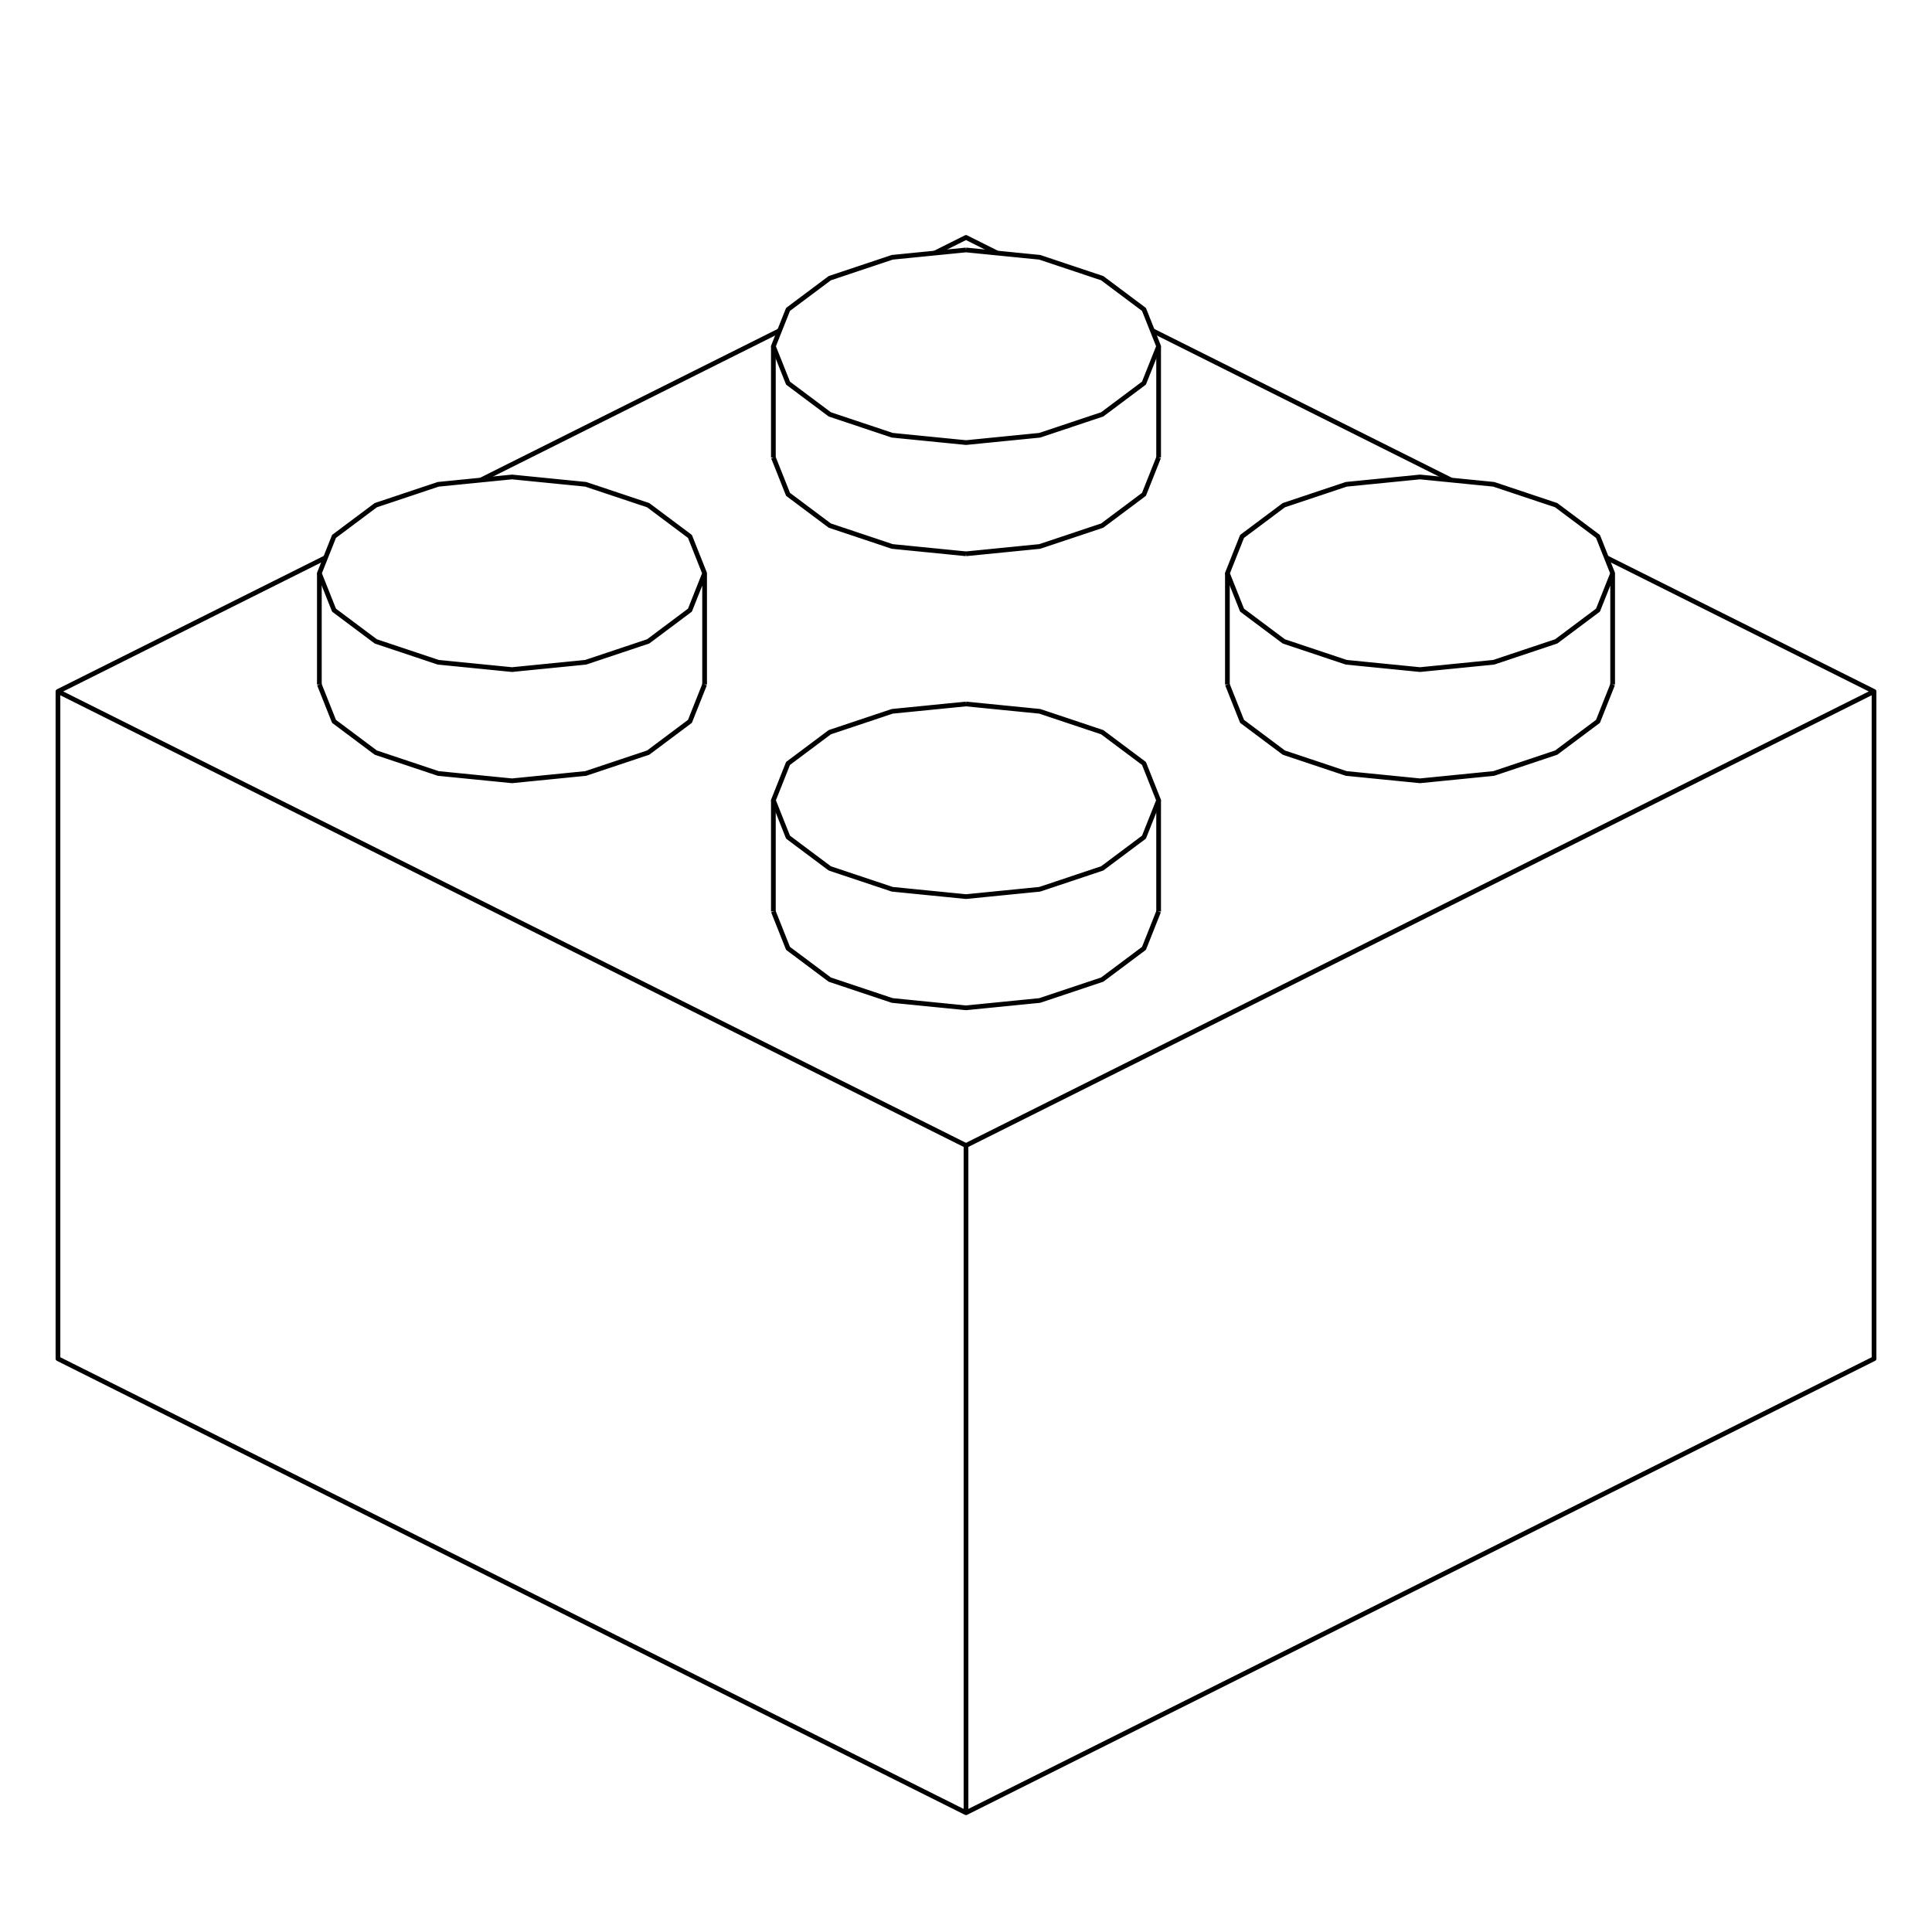
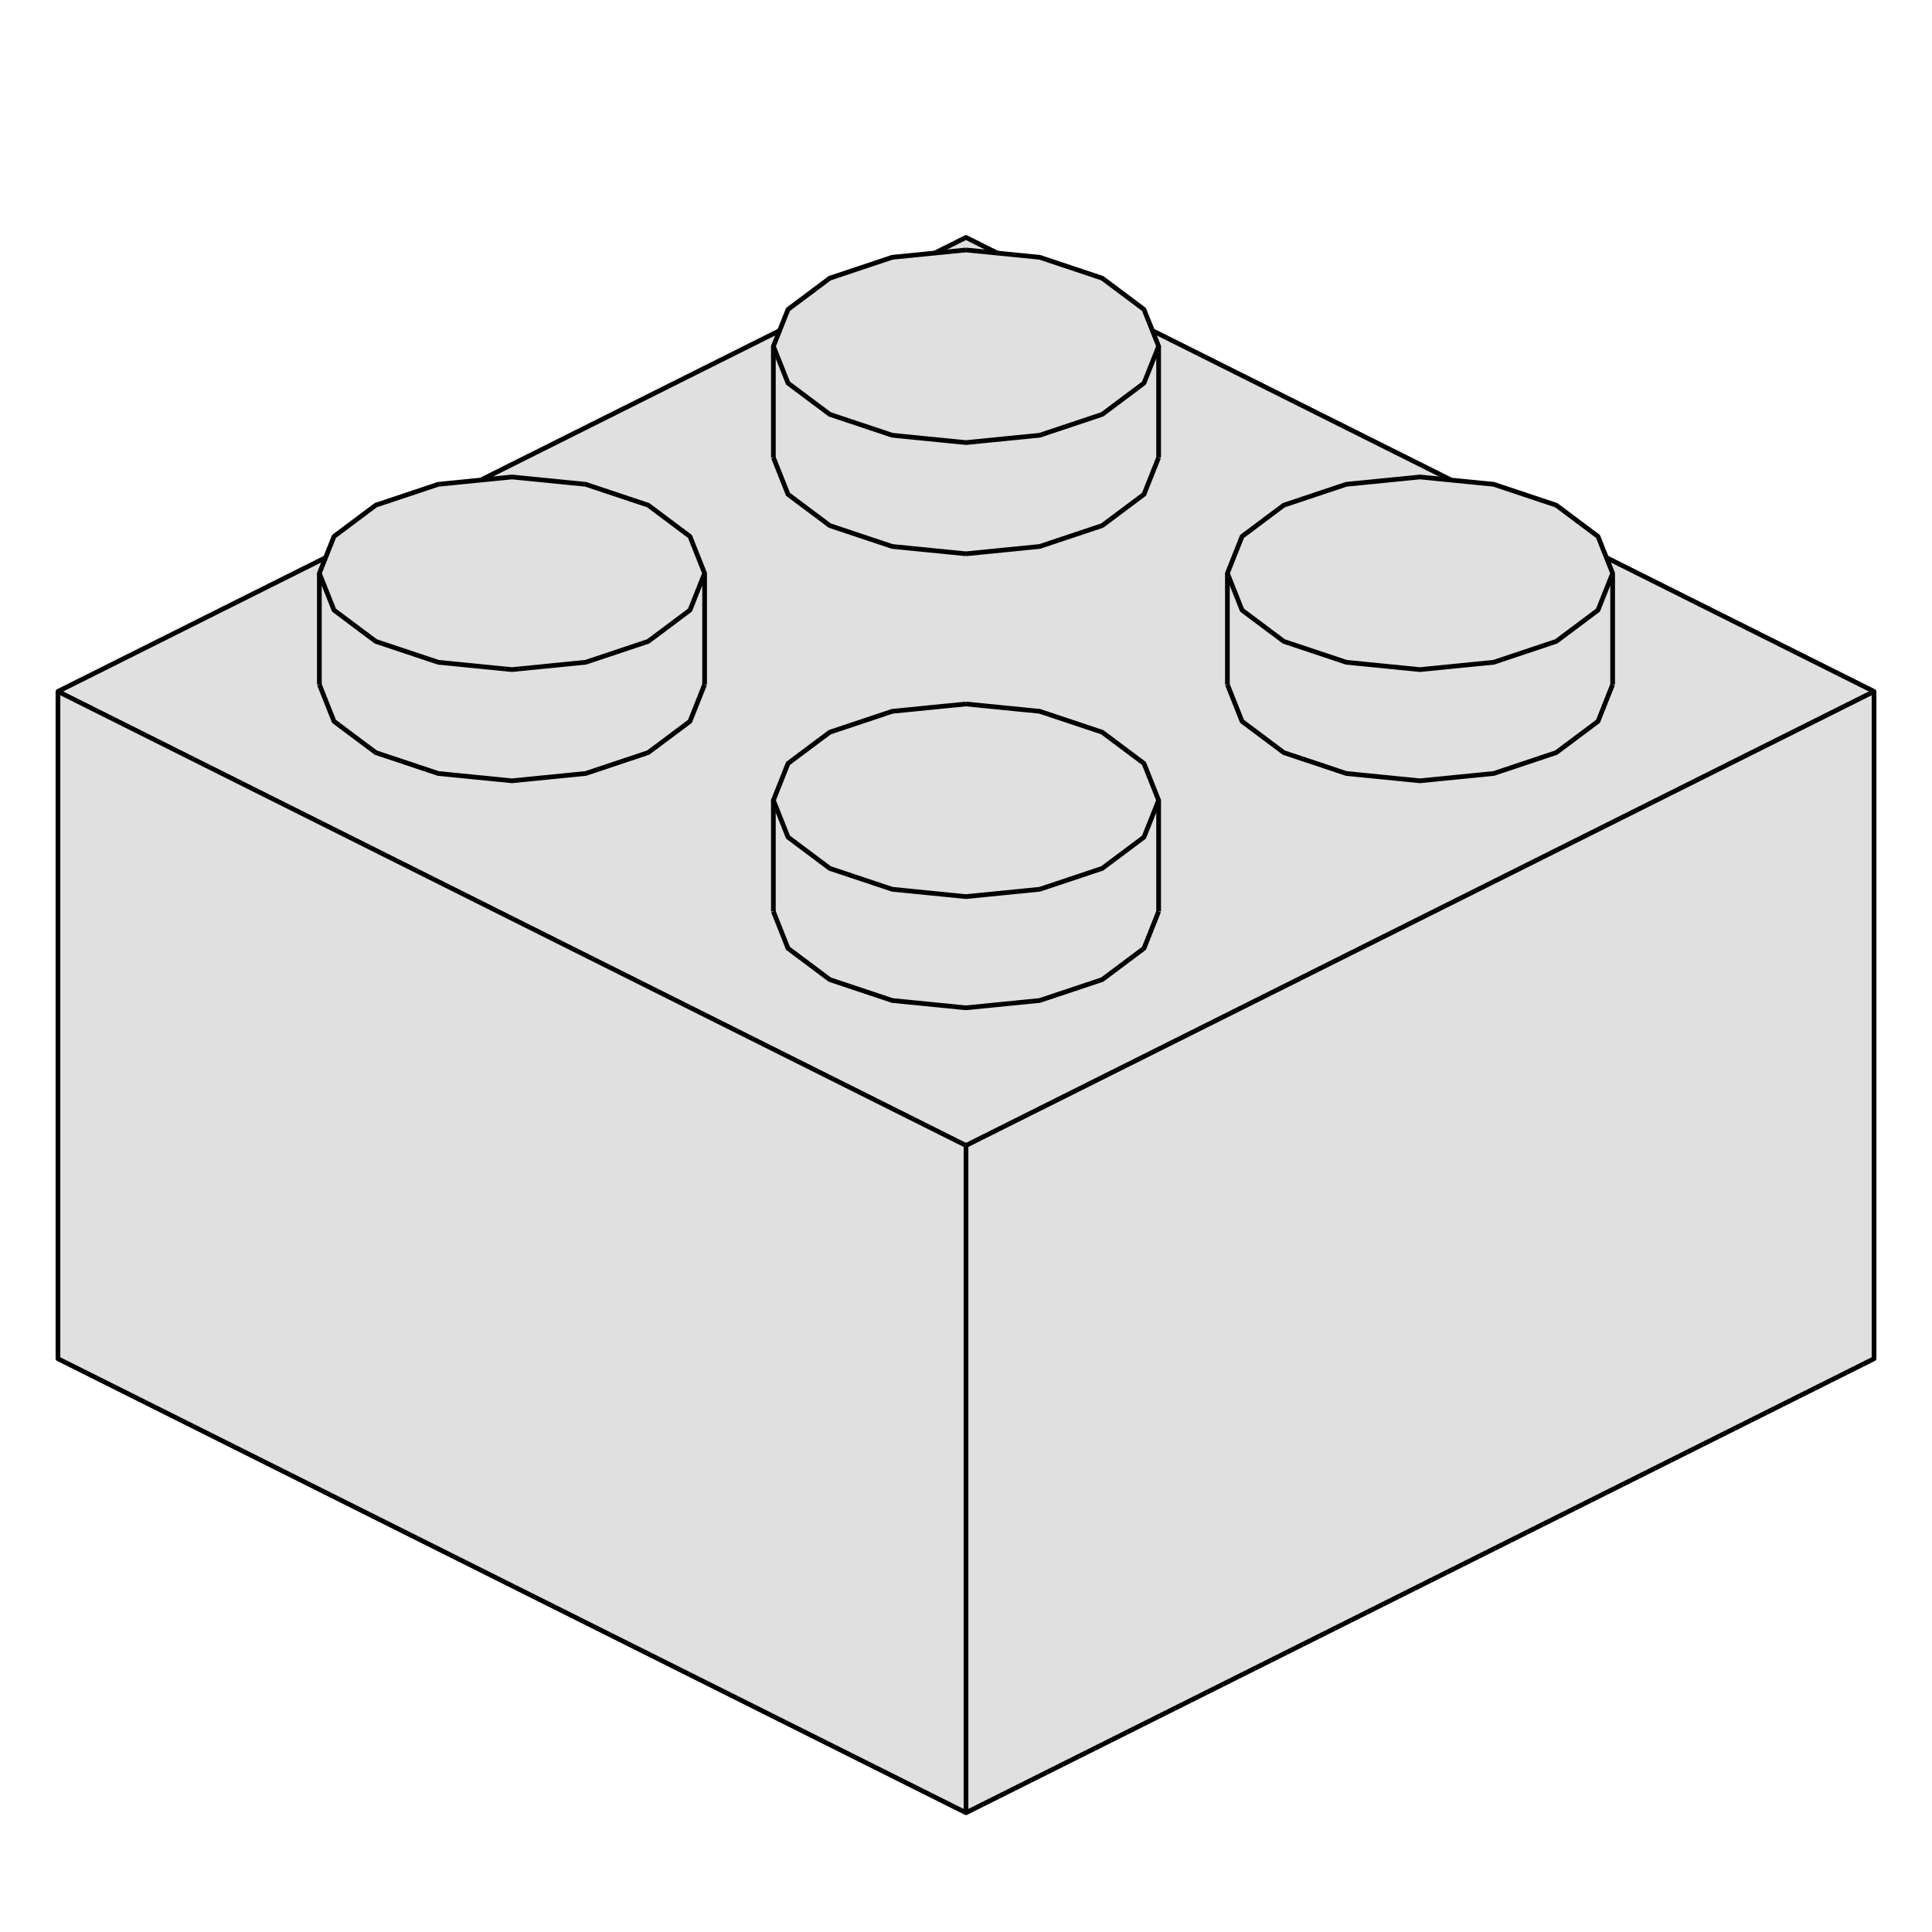
<svg xmlns="http://www.w3.org/2000/svg" version="1.1" width="1024" height="1024">
  <g id="ViewLayer_Edges">
+     <g id="fills">
+       <path fill_rule="evenodd" stroke="none" fill-opacity="1.0" fill="#e0e0e0" d=" M 30.720, 720.148 512.000, 960.788 993.280, 720.148 993.280, 366.481 851.436, 295.559 846.966, 284.317 824.832, 267.756 791.710, 256.689 769.227, 254.454 610.796, 175.239 606.326, 163.997 584.192, 147.436 551.070, 136.369 528.587, 134.134 512.000, 125.841 495.413, 134.134 472.930, 136.369 439.808, 147.436 417.674, 163.997 413.204, 175.239 254.773, 254.454 232.290, 256.689 199.168, 267.756 177.034, 284.317 172.564, 295.559 30.720, 366.481 30.720, 720.148  z M 169.266, 362.797 177.034, 382.332 191.506, 393.160 199.168, 398.893 232.290, 409.960 271.360, 413.844 310.430, 409.960 343.552, 398.893 365.686, 382.332 373.454, 362.797  z  M 409.906, 483.117 409.906, 483.117 417.674, 502.652 436.917, 517.050 439.808, 519.213 472.930, 530.280 501.110, 533.081 512.000, 534.164 522.890, 533.081 551.070, 530.280 584.192, 519.213 587.083, 517.050 606.326, 502.652 614.094, 483.117 614.094, 483.117  z  M 512.000, 293.524 551.070, 289.640 584.192, 278.573 591.854, 272.840 606.326, 262.012 614.094, 242.477  z  M 409.906, 242.477 417.674, 262.012 432.146, 272.840 439.808, 278.573 472.930, 289.640 512.000, 293.524 512.000, 293.524  z  M 650.546, 362.797 658.314, 382.332 680.448, 398.893 713.570, 409.960 752.640, 413.844 791.710, 409.960 824.832, 398.893 832.494, 393.160 846.966, 382.332 854.734, 362.797  z" />
+     </g>
    <g id="strokes">
-       <path fill="none" stroke-width="2.5" stroke-linecap="butt" stroke-opacity="1.0" stroke="rgb(0, 0, 0)" stroke-linejoin="round" d=" M 172.564, 295.559 163.619, 300.031 154.675, 304.503 145.731, 308.975 136.787, 313.448 127.842, 317.920 118.898, 322.392 109.954, 326.864 101.010, 331.336 92.065, 335.808 83.121, 340.280 74.177, 344.752 65.232, 349.225 56.288, 353.697 47.344, 358.169 38.400, 362.641 30.720, 366.481 30.720, 376.481 30.720, 386.481 30.720, 396.481 30.720, 406.481 30.720, 416.481 30.720, 426.481 30.720, 436.481 30.720, 446.481 30.720, 456.481 30.720, 466.481 30.720, 476.481 30.720, 486.481 30.720, 496.481 30.720, 506.481 30.720, 516.481 30.720, 526.481 30.720, 536.481 30.720, 546.481 30.720, 556.481 30.720, 566.481 30.720, 576.481 30.720, 586.481 30.720, 596.481 30.720, 606.481 30.720, 616.481 30.720, 626.481 30.720, 636.481 30.720, 646.481 30.720, 656.481 30.720, 666.481 30.720, 676.481 30.720, 686.481 30.720, 696.481 30.720, 706.481 30.720, 716.481 30.720, 720.148 39.664, 724.620 48.609, 729.092 57.553, 733.564 66.497, 738.037 75.441, 742.509 84.386, 746.981 93.330, 751.453 102.274, 755.925 111.218, 760.397 120.163, 764.869 129.107, 769.342 138.051, 773.814 146.995, 778.286 155.940, 782.758 164.884, 787.230 173.828, 791.702 182.773, 796.174 191.717, 800.646 200.661, 805.119 209.605, 809.591 218.550, 814.063 227.494, 818.535 236.438, 823.007 245.382, 827.479 254.327, 831.951 263.271, 836.424 272.215, 840.896 281.160, 845.368 290.104, 849.840 299.048, 854.312 307.992, 858.784 316.937, 863.256 325.881, 867.729 334.825, 872.201 343.769, 876.673 352.714, 881.145 361.658, 885.617 370.602, 890.089 379.547, 894.561 388.491, 899.033 397.435, 903.506 406.379, 907.978 415.324, 912.450 424.268, 916.922 433.212, 921.394 442.156, 925.866 451.101, 930.338 460.045, 934.811 468.989, 939.283 477.934, 943.755 486.878, 948.227 495.822, 952.699 504.766, 957.171 512.000, 960.788 520.944, 956.316 529.889, 951.844 538.833, 947.372 547.777, 942.900 556.721, 938.427 565.666, 933.955 574.610, 929.483 583.554, 925.011 592.498, 920.539 601.443, 916.067 610.387, 911.595 619.331, 907.122 628.276, 902.650 637.220, 898.178 646.164, 893.706 655.108, 889.234 664.053, 884.762 672.997, 880.290 681.941, 875.817 690.885, 871.345 699.830, 866.873 708.774, 862.401 717.718, 857.929 726.663, 853.457 735.607, 848.985 744.551, 844.513 753.495, 840.040 762.440, 835.568 771.384, 831.096 780.328, 826.624 789.272, 822.152 798.217, 817.680 807.161, 813.208 816.105, 808.735 825.049, 804.263 833.994, 799.791 842.938, 795.319 851.882, 790.847 860.827, 786.375 869.771, 781.903 878.715, 777.430 887.659, 772.958 896.604, 768.486 905.548, 764.014 914.492, 759.542 923.436, 755.070 932.381, 750.598 941.325, 746.126 950.269, 741.653 959.214, 737.181 968.158, 732.709 977.102, 728.237 986.046, 723.765 993.280, 720.148 993.280, 710.148 993.280, 700.148 993.280, 690.148 993.280, 680.148 993.280, 670.148 993.280, 660.148 993.280, 650.148 993.280, 640.148 993.280, 630.148 993.280, 620.148 993.280, 610.148 993.280, 600.148 993.280, 590.148 993.280, 580.148 993.280, 570.148 993.280, 560.148 993.280, 550.148 993.280, 540.148 993.280, 530.148 993.280, 520.148 993.280, 510.148 993.280, 500.148 993.280, 490.148 993.280, 480.148 993.280, 470.148 993.280, 460.148 993.280, 450.148 993.280, 440.148 993.280, 430.148 993.280, 420.148 993.280, 410.148 993.280, 400.148 993.280, 390.148 993.280, 380.148 993.280, 370.148 993.280, 366.481 984.336, 362.009 975.391, 357.537 966.447, 353.064 957.503, 348.592 948.559, 344.120 939.614, 339.648 930.670, 335.176 921.726, 330.704 912.782, 326.232 903.837, 321.759 894.893, 317.287 885.949, 312.815 877.005, 308.343 868.060, 303.871 859.116, 299.399 851.436, 295.559 " />
-       <path fill="none" stroke-width="2.5" stroke-linecap="butt" stroke-opacity="1.0" stroke="rgb(0, 0, 0)" stroke-linejoin="round" d=" M 512.000, 960.788 512.000, 950.788 512.000, 940.788 512.000, 930.788 512.000, 920.788 512.000, 910.788 512.000, 900.788 512.000, 890.788 512.000, 880.788 512.000, 870.788 512.000, 860.788 512.000, 850.788 512.000, 840.788 512.000, 830.788 512.000, 820.788 512.000, 810.788 512.000, 800.788 512.000, 790.788 512.000, 788.211 512.000, 778.211 512.000, 768.211 512.000, 758.211 512.000, 748.211 512.000, 738.211 512.000, 728.211 512.000, 718.211 512.000, 708.211 512.000, 698.211 512.000, 688.211 512.000, 678.211 512.000, 669.101 512.000, 659.101 512.000, 649.101 512.000, 639.101 512.000, 629.101 512.000, 619.101 512.000, 609.101 512.000, 607.121 " />
-       <path fill="none" stroke-width="2.5" stroke-linecap="butt" stroke-opacity="1.0" stroke="rgb(0, 0, 0)" stroke-linejoin="round" d=" M 993.280, 366.481 984.336, 370.953 975.391, 375.425 966.447, 379.897 957.503, 384.369 948.559, 388.842 939.614, 393.314 930.670, 397.786 921.726, 402.258 912.782, 406.730 903.837, 411.202 894.893, 415.674 886.208, 420.017 877.263, 424.489 868.319, 428.961 859.375, 433.434 850.430, 437.906 841.486, 442.378 832.542, 446.850 823.598, 451.322 814.653, 455.794 805.709, 460.266 796.765, 464.738 787.820, 469.211 778.876, 473.683 769.932, 478.155 760.988, 482.627 752.043, 487.099 743.099, 491.571 734.155, 496.043 725.211, 500.516 716.266, 504.988 707.322, 509.460 698.378, 513.932 689.434, 518.404 680.489, 522.876 671.545, 527.348 662.601, 531.820 653.656, 536.293 648.125, 539.058 639.181, 543.530 630.237, 548.003 621.292, 552.475 614.094, 556.074 605.150, 560.546 596.205, 565.018 591.485, 567.378 582.541, 571.851 573.596, 576.323 564.652, 580.795 555.708, 585.267 546.763, 589.739 537.819, 594.211 528.875, 598.683 519.931, 603.156 512.000, 607.121 503.056, 602.649 494.111, 598.177 485.167, 593.704 476.223, 589.232 467.279, 584.760 458.334, 580.288 449.390, 575.816 440.446, 571.344 432.515, 567.378 423.571, 562.906 414.627, 558.434 409.906, 556.074 400.962, 551.602 392.018, 547.130 383.073, 542.657 375.875, 539.058 366.930, 534.586 357.986, 530.114 349.042, 525.642 340.098, 521.170 331.153, 516.698 322.209, 512.225 313.265, 507.753 304.321, 503.281 295.376, 498.809 286.432, 494.337 277.488, 489.865 268.543, 485.393 259.599, 480.920 250.655, 476.448 241.711, 471.976 232.766, 467.504 223.822, 463.032 214.878, 458.560 205.934, 454.088 196.989, 449.615 188.045, 445.143 179.101, 440.671 170.156, 436.199 161.212, 431.727 152.268, 427.255 143.324, 422.783 137.793, 420.017 128.848, 415.545 119.904, 411.073 110.960, 406.601 102.015, 402.129 93.071, 397.656 84.127, 393.184 75.183, 388.712 66.238, 384.240 57.294, 379.768 48.350, 375.296 39.406, 370.824 30.720, 366.481 " />
-       <path fill="none" stroke-width="2.5" stroke-linecap="butt" stroke-opacity="1.0" stroke="rgb(0, 0, 0)" stroke-linejoin="round" d=" M 528.587, 134.134 519.642, 129.662 512.000, 125.841 503.056, 130.313 495.413, 134.134 " />
-       <path fill="none" stroke-width="2.5" stroke-linecap="butt" stroke-opacity="1.0" stroke="rgb(0, 0, 0)" stroke-linejoin="round" d=" M 169.266, 362.797 172.961, 372.089 176.656, 381.381 177.034, 382.332 185.041, 388.323 191.506, 393.160 199.168, 398.893 208.653, 402.062 218.137, 405.231 227.622, 408.400 232.290, 409.960 242.241, 410.949 252.192, 411.938 262.143, 412.927 271.360, 413.844 281.311, 412.855 291.262, 411.865 301.213, 410.876 310.430, 409.960 319.915, 406.791 329.399, 403.622 338.884, 400.453 343.552, 398.893 351.559, 392.902 359.566, 386.911 365.686, 382.332 369.381, 373.040 373.076, 363.747 373.454, 362.797 " />
-       <path fill="none" stroke-width="2.5" stroke-linecap="butt" stroke-opacity="1.0" stroke="rgb(0, 0, 0)" stroke-linejoin="round" d=" M 373.454, 303.852 369.759, 313.145 366.064, 322.437 365.686, 323.387 357.679, 329.378 352.405, 333.325 344.398, 339.315 343.552, 339.948 334.067, 343.117 324.583, 346.286 315.098, 349.456 310.430, 351.015 300.479, 352.005 290.528, 352.994 280.577, 353.983 271.360, 354.899 268.581, 354.623 258.630, 353.634 248.679, 352.645 238.728, 351.655 232.290, 351.015 222.805, 347.846 213.321, 344.677 203.836, 341.508 199.168, 339.948 191.161, 333.957 190.315, 333.325 182.308, 327.334 177.034, 323.387 173.339, 314.095 169.644, 304.803 169.266, 303.852 172.564, 295.559 176.259, 286.267 177.034, 284.317 185.041, 278.326 193.048, 272.336 199.168, 267.756 208.653, 264.587 218.137, 261.418 227.622, 258.249 232.290, 256.689 242.241, 255.700 252.192, 254.711 254.773, 254.454 264.724, 253.465 271.360, 252.805 281.311, 253.794 291.262, 254.784 301.213, 255.773 310.430, 256.689 319.915, 259.858 329.399, 263.027 338.884, 266.197 343.552, 267.756 351.559, 273.747 359.566, 279.738 365.686, 284.317 369.381, 293.609 372.901, 302.463 373.454, 303.852 373.454, 313.852 373.454, 323.852 373.454, 333.852 373.454, 343.852 373.454, 353.852 373.454, 362.797 " />
-       <path fill="none" stroke-width="2.5" stroke-linecap="butt" stroke-opacity="1.0" stroke="rgb(0, 0, 0)" stroke-linejoin="round" d=" M 169.266, 303.852 169.266, 313.852 169.266, 323.852 169.266, 333.852 169.266, 343.852 169.266, 353.852 169.266, 362.797 " />
-       <path fill="none" stroke-width="2.5" stroke-linecap="butt" stroke-opacity="1.0" stroke="rgb(0, 0, 0)" stroke-linejoin="round" d=" M 409.906, 483.117 409.906, 483.117 413.601, 492.409 417.296, 501.701 417.674, 502.652 425.681, 508.643 433.688, 514.634 436.917, 517.050 439.808, 519.213 449.293, 522.382 458.777, 525.551 468.262, 528.720 472.930, 530.280 482.881, 531.269 492.832, 532.258 501.110, 533.081 511.061, 534.070 512.000, 534.164 521.951, 533.175 522.890, 533.081 532.841, 532.092 542.792, 531.103 551.070, 530.280 560.555, 527.111 570.039, 523.942 579.524, 520.773 584.192, 519.213 587.083, 517.050 595.090, 511.059 603.097, 505.068 606.326, 502.652 610.021, 493.360 613.716, 484.067 614.094, 483.117 614.094, 483.117 " />
-       <path fill="none" stroke-width="2.5" stroke-linecap="butt" stroke-opacity="1.0" stroke="rgb(0, 0, 0)" stroke-linejoin="round" d=" M 512.000, 373.125 521.951, 374.115 531.902, 375.104 541.853, 376.093 551.070, 377.009 560.555, 380.178 570.039, 383.347 579.524, 386.517 584.192, 388.076 592.199, 394.067 600.206, 400.058 606.326, 404.637 610.021, 413.929 613.716, 423.222 614.094, 424.172 613.845, 424.799 610.150, 434.091 606.455, 443.383 606.326, 443.707 598.319, 449.698 593.045, 453.645 585.038, 459.635 584.192, 460.268 574.707, 463.437 565.223, 466.606 555.738, 469.776 551.070, 471.335 541.119, 472.325 531.168, 473.314 521.217, 474.303 512.000, 475.219 502.049, 474.230 492.098, 473.241 482.147, 472.252 472.930, 471.335 463.445, 468.166 453.961, 464.997 444.476, 461.828 439.808, 460.268 431.801, 454.277 430.955, 453.645 422.948, 447.654 417.674, 443.707 413.979, 434.415 410.284, 425.123 410.155, 424.799 409.906, 424.172 413.601, 414.880 417.296, 405.588 417.674, 404.637 425.681, 398.646 433.688, 392.656 439.808, 388.076 449.293, 384.907 458.777, 381.738 468.262, 378.569 472.930, 377.009 482.881, 376.020 492.832, 375.031 502.783, 374.042 512.000, 373.125 512.000, 373.125 " />
-       <path fill="none" stroke-width="2.5" stroke-linecap="butt" stroke-opacity="1.0" stroke="rgb(0, 0, 0)" stroke-linejoin="round" d=" M 614.094, 483.117 614.094, 473.117 614.094, 469.185 614.094, 459.185 614.094, 449.185 614.094, 439.185 614.094, 429.185 614.094, 424.172 " />
-       <path fill="none" stroke-width="2.5" stroke-linecap="butt" stroke-opacity="1.0" stroke="rgb(0, 0, 0)" stroke-linejoin="round" d=" M 409.906, 424.172 409.906, 434.172 409.906, 444.172 409.906, 454.172 409.906, 464.172 409.906, 469.185 409.906, 479.185 409.906, 483.117 " />
-       <path fill="none" stroke-width="2.5" stroke-linecap="butt" stroke-opacity="1.0" stroke="rgb(0, 0, 0)" stroke-linejoin="round" d=" M 512.000, 293.524 521.951, 292.535 531.902, 291.545 541.853, 290.556 551.070, 289.640 560.555, 286.471 570.039, 283.302 579.524, 280.133 584.192, 278.573 591.854, 272.840 599.861, 266.849 606.326, 262.012 610.021, 252.720 613.716, 243.427 614.094, 242.477 " />
-       <path fill="none" stroke-width="2.5" stroke-linecap="butt" stroke-opacity="1.0" stroke="rgb(0, 0, 0)" stroke-linejoin="round" d=" M 512.000, 132.485 521.951, 133.474 528.587, 134.134 538.538, 135.123 548.489, 136.113 551.070, 136.369 560.555, 139.538 570.039, 142.707 579.524, 145.877 584.192, 147.436 592.199, 153.427 600.206, 159.418 606.326, 163.997 610.021, 173.289 610.796, 175.239 614.094, 183.532 610.399, 192.825 606.704, 202.117 606.326, 203.067 598.319, 209.058 593.045, 213.005 585.038, 218.995 584.192, 219.628 574.707, 222.797 565.223, 225.966 555.738, 229.136 551.070, 230.695 541.119, 231.685 531.168, 232.674 521.217, 233.663 514.779, 234.303 512.000, 234.579 509.221, 234.303 499.270, 233.314 489.319, 232.325 479.368, 231.335 472.930, 230.695 463.445, 227.526 453.961, 224.357 444.476, 221.188 439.808, 219.628 431.801, 213.637 430.955, 213.005 422.948, 207.014 417.674, 203.067 413.979, 193.775 410.284, 184.483 409.906, 183.532 413.204, 175.239 416.899, 165.947 417.674, 163.997 425.681, 158.006 433.688, 152.016 439.808, 147.436 449.293, 144.267 458.777, 141.098 468.262, 137.929 472.930, 136.369 482.881, 135.380 492.832, 134.391 495.413, 134.134 505.364, 133.145 512.000, 132.485 " />
-       <path fill="none" stroke-width="2.5" stroke-linecap="butt" stroke-opacity="1.0" stroke="rgb(0, 0, 0)" stroke-linejoin="round" d=" M 614.094, 242.477 614.094, 232.477 614.094, 222.477 614.094, 212.477 614.094, 202.477 614.094, 192.477 614.094, 183.532 " />
-       <path fill="none" stroke-width="2.5" stroke-linecap="butt" stroke-opacity="1.0" stroke="rgb(0, 0, 0)" stroke-linejoin="round" d=" M 409.906, 183.532 409.906, 193.532 409.906, 203.532 409.906, 213.532 409.906, 223.532 409.906, 233.532 409.906, 242.477 " />
-       <path fill="none" stroke-width="2.5" stroke-linecap="butt" stroke-opacity="1.0" stroke="rgb(0, 0, 0)" stroke-linejoin="round" d=" M 409.906, 242.477 413.601, 251.769 417.296, 261.061 417.674, 262.012 425.681, 268.003 432.146, 272.840 439.808, 278.573 449.293, 281.742 458.777, 284.911 468.262, 288.080 472.930, 289.640 482.881, 290.629 492.832, 291.618 502.783, 292.607 512.000, 293.524 512.000, 293.524 " />
-       <path fill="none" stroke-width="2.5" stroke-linecap="butt" stroke-opacity="1.0" stroke="rgb(0, 0, 0)" stroke-linejoin="round" d=" M 650.546, 362.797 654.241, 372.089 657.936, 381.381 658.314, 382.332 666.321, 388.323 674.328, 394.314 680.448, 398.893 689.933, 402.062 699.417, 405.231 708.902, 408.400 713.570, 409.960 723.521, 410.949 733.472, 411.938 743.423, 412.927 752.640, 413.844 762.591, 412.855 772.542, 411.865 782.493, 410.876 791.710, 409.960 801.195, 406.791 810.679, 403.622 820.164, 400.453 824.832, 398.893 832.494, 393.160 840.501, 387.169 846.966, 382.332 850.661, 373.040 854.356, 363.747 854.734, 362.797 " />
-       <path fill="none" stroke-width="2.5" stroke-linecap="butt" stroke-opacity="1.0" stroke="rgb(0, 0, 0)" stroke-linejoin="round" d=" M 854.734, 303.852 851.039, 313.145 847.344, 322.437 846.966, 323.387 838.959, 329.378 833.685, 333.325 825.678, 339.315 824.832, 339.948 815.347, 343.117 805.863, 346.286 796.378, 349.456 791.710, 351.015 781.759, 352.005 771.808, 352.994 761.857, 353.983 755.419, 354.623 752.640, 354.899 742.689, 353.910 732.738, 352.921 722.787, 351.932 713.570, 351.015 704.085, 347.846 694.601, 344.677 685.116, 341.508 680.448, 339.948 672.441, 333.957 671.595, 333.325 663.588, 327.334 658.314, 323.387 654.619, 314.095 650.924, 304.803 650.546, 303.852 651.099, 302.463 654.794, 293.170 658.314, 284.317 666.321, 278.326 674.328, 272.336 680.448, 267.756 689.933, 264.587 699.417, 261.418 708.902, 258.249 713.570, 256.689 723.521, 255.700 733.472, 254.711 743.423, 253.722 752.640, 252.805 762.591, 253.794 769.227, 254.454 779.178, 255.443 789.129, 256.433 791.710, 256.689 801.195, 259.858 810.679, 263.027 820.164, 266.197 824.832, 267.756 832.839, 273.747 840.846, 279.738 846.966, 284.317 850.661, 293.609 851.436, 295.559 854.734, 303.852 854.734, 313.852 854.734, 323.852 854.734, 333.852 854.734, 343.852 854.734, 353.852 854.734, 362.797 " />
-       <path fill="none" stroke-width="2.5" stroke-linecap="butt" stroke-opacity="1.0" stroke="rgb(0, 0, 0)" stroke-linejoin="round" d=" M 650.546, 303.852 650.546, 313.852 650.546, 323.852 650.546, 333.852 650.546, 343.852 650.546, 353.852 650.546, 362.797 " />
-       <path fill="none" stroke-width="2.5" stroke-linecap="butt" stroke-opacity="1.0" stroke="rgb(0, 0, 0)" stroke-linejoin="round" d=" M 413.204, 175.239 404.259, 179.711 395.315, 184.183 386.371, 188.655 377.427, 193.128 368.482, 197.600 359.538, 202.072 350.594, 206.544 341.650, 211.016 332.705, 215.488 323.761, 219.960 314.817, 224.432 305.872, 228.905 296.928, 233.377 287.984, 237.849 279.040, 242.321 270.095, 246.793 261.151, 251.265 254.773, 254.454 " />
-       <path fill="none" stroke-width="2.5" stroke-linecap="butt" stroke-opacity="1.0" stroke="rgb(0, 0, 0)" stroke-linejoin="round" d=" M 769.227, 254.454 760.282, 249.982 751.338, 245.510 742.394, 241.038 733.450, 236.566 724.505, 232.093 715.561, 227.621 706.617, 223.149 697.672, 218.677 688.728, 214.205 679.784, 209.733 670.840, 205.261 661.895, 200.789 652.951, 196.316 644.007, 191.844 635.063, 187.372 626.118, 182.900 617.174, 178.428 610.796, 175.239 " />
+       <path fill="none" stroke-width="2.5" stroke-linecap="butt" stroke-opacity="1.0" stroke="currentColor" stroke-linejoin="round" d=" M 172.564, 295.559 163.619, 300.031 154.675, 304.503 145.731, 308.975 136.787, 313.448 127.842, 317.920 118.898, 322.392 109.954, 326.864 101.010, 331.336 92.065, 335.808 83.121, 340.280 74.177, 344.752 65.232, 349.225 56.288, 353.697 47.344, 358.169 38.400, 362.641 30.720, 366.481 30.720, 376.481 30.720, 386.481 30.720, 396.481 30.720, 406.481 30.720, 416.481 30.720, 426.481 30.720, 436.481 30.720, 446.481 30.720, 456.481 30.720, 466.481 30.720, 476.481 30.720, 486.481 30.720, 496.481 30.720, 506.481 30.720, 516.481 30.720, 526.481 30.720, 536.481 30.720, 546.481 30.720, 556.481 30.720, 566.481 30.720, 576.481 30.720, 586.481 30.720, 596.481 30.720, 606.481 30.720, 616.481 30.720, 626.481 30.720, 636.481 30.720, 646.481 30.720, 656.481 30.720, 666.481 30.720, 676.481 30.720, 686.481 30.720, 696.481 30.720, 706.481 30.720, 716.481 30.720, 720.148 39.664, 724.620 48.609, 729.092 57.553, 733.564 66.497, 738.037 75.441, 742.509 84.386, 746.981 93.330, 751.453 102.274, 755.925 111.218, 760.397 120.163, 764.869 129.107, 769.342 138.051, 773.814 146.995, 778.286 155.940, 782.758 164.884, 787.230 173.828, 791.702 182.773, 796.174 191.717, 800.646 200.661, 805.119 209.605, 809.591 218.550, 814.063 227.494, 818.535 236.438, 823.007 245.382, 827.479 254.327, 831.951 263.271, 836.424 272.215, 840.896 281.160, 845.368 290.104, 849.840 299.048, 854.312 307.992, 858.784 316.937, 863.256 325.881, 867.729 334.825, 872.201 343.769, 876.673 352.714, 881.145 361.658, 885.617 370.602, 890.089 379.547, 894.561 388.491, 899.033 397.435, 903.506 406.379, 907.978 415.324, 912.450 424.268, 916.922 433.212, 921.394 442.156, 925.866 451.101, 930.338 460.045, 934.811 468.989, 939.283 477.934, 943.755 486.878, 948.227 495.822, 952.699 504.766, 957.171 512.000, 960.788 520.944, 956.316 529.889, 951.844 538.833, 947.372 547.777, 942.900 556.721, 938.427 565.666, 933.955 574.610, 929.483 583.554, 925.011 592.498, 920.539 601.443, 916.067 610.387, 911.595 619.331, 907.122 628.276, 902.650 637.220, 898.178 646.164, 893.706 655.108, 889.234 664.053, 884.762 672.997, 880.290 681.941, 875.817 690.885, 871.345 699.830, 866.873 708.774, 862.401 717.718, 857.929 726.663, 853.457 735.607, 848.985 744.551, 844.513 753.495, 840.040 762.440, 835.568 771.384, 831.096 780.328, 826.624 789.272, 822.152 798.217, 817.680 807.161, 813.208 816.105, 808.735 825.049, 804.263 833.994, 799.791 842.938, 795.319 851.882, 790.847 860.827, 786.375 869.771, 781.903 878.715, 777.430 887.659, 772.958 896.604, 768.486 905.548, 764.014 914.492, 759.542 923.436, 755.070 932.381, 750.598 941.325, 746.126 950.269, 741.653 959.214, 737.181 968.158, 732.709 977.102, 728.237 986.046, 723.765 993.280, 720.148 993.280, 710.148 993.280, 700.148 993.280, 690.148 993.280, 680.148 993.280, 670.148 993.280, 660.148 993.280, 650.148 993.280, 640.148 993.280, 630.148 993.280, 620.148 993.280, 610.148 993.280, 600.148 993.280, 590.148 993.280, 580.148 993.280, 570.148 993.280, 560.148 993.280, 550.148 993.280, 540.148 993.280, 530.148 993.280, 520.148 993.280, 510.148 993.280, 500.148 993.280, 490.148 993.280, 480.148 993.280, 470.148 993.280, 460.148 993.280, 450.148 993.280, 440.148 993.280, 430.148 993.280, 420.148 993.280, 410.148 993.280, 400.148 993.280, 390.148 993.280, 380.148 993.280, 370.148 993.280, 366.481 984.336, 362.009 975.391, 357.537 966.447, 353.064 957.503, 348.592 948.559, 344.120 939.614, 339.648 930.670, 335.176 921.726, 330.704 912.782, 326.232 903.837, 321.759 894.893, 317.287 885.949, 312.815 877.005, 308.343 868.060, 303.871 859.116, 299.399 851.436, 295.559 " />
+       <path fill="none" stroke-width="2.5" stroke-linecap="butt" stroke-opacity="1.0" stroke="currentColor" stroke-linejoin="round" d=" M 512.000, 960.788 512.000, 950.788 512.000, 940.788 512.000, 930.788 512.000, 920.788 512.000, 910.788 512.000, 900.788 512.000, 890.788 512.000, 880.788 512.000, 870.788 512.000, 860.788 512.000, 850.788 512.000, 840.788 512.000, 830.788 512.000, 820.788 512.000, 810.788 512.000, 800.788 512.000, 790.788 512.000, 788.211 512.000, 778.211 512.000, 768.211 512.000, 758.211 512.000, 748.211 512.000, 738.211 512.000, 728.211 512.000, 718.211 512.000, 708.211 512.000, 698.211 512.000, 688.211 512.000, 678.211 512.000, 669.101 512.000, 659.101 512.000, 649.101 512.000, 639.101 512.000, 629.101 512.000, 619.101 512.000, 609.101 512.000, 607.121 " />
+       <path fill="none" stroke-width="2.5" stroke-linecap="butt" stroke-opacity="1.0" stroke="currentColor" stroke-linejoin="round" d=" M 993.280, 366.481 984.336, 370.953 975.391, 375.425 966.447, 379.897 957.503, 384.369 948.559, 388.842 939.614, 393.314 930.670, 397.786 921.726, 402.258 912.782, 406.730 903.837, 411.202 894.893, 415.674 886.208, 420.017 877.263, 424.489 868.319, 428.961 859.375, 433.434 850.430, 437.906 841.486, 442.378 832.542, 446.850 823.598, 451.322 814.653, 455.794 805.709, 460.266 796.765, 464.738 787.820, 469.211 778.876, 473.683 769.932, 478.155 760.988, 482.627 752.043, 487.099 743.099, 491.571 734.155, 496.043 725.211, 500.516 716.266, 504.988 707.322, 509.460 698.378, 513.932 689.434, 518.404 680.489, 522.876 671.545, 527.348 662.601, 531.820 653.656, 536.293 648.125, 539.058 639.181, 543.530 630.237, 548.003 621.292, 552.475 614.094, 556.074 605.150, 560.546 596.205, 565.018 591.485, 567.378 582.541, 571.851 573.596, 576.323 564.652, 580.795 555.708, 585.267 546.763, 589.739 537.819, 594.211 528.875, 598.683 519.931, 603.156 512.000, 607.121 503.056, 602.649 494.111, 598.177 485.167, 593.704 476.223, 589.232 467.279, 584.760 458.334, 580.288 449.390, 575.816 440.446, 571.344 432.515, 567.378 423.571, 562.906 414.627, 558.434 409.906, 556.074 400.962, 551.602 392.018, 547.130 383.073, 542.657 375.875, 539.058 366.930, 534.586 357.986, 530.114 349.042, 525.642 340.098, 521.170 331.153, 516.698 322.209, 512.225 313.265, 507.753 304.321, 503.281 295.376, 498.809 286.432, 494.337 277.488, 489.865 268.543, 485.393 259.599, 480.920 250.655, 476.448 241.711, 471.976 232.766, 467.504 223.822, 463.032 214.878, 458.560 205.934, 454.088 196.989, 449.615 188.045, 445.143 179.101, 440.671 170.156, 436.199 161.212, 431.727 152.268, 427.255 143.324, 422.783 137.793, 420.017 128.848, 415.545 119.904, 411.073 110.960, 406.601 102.015, 402.129 93.071, 397.656 84.127, 393.184 75.183, 388.712 66.238, 384.240 57.294, 379.768 48.350, 375.296 39.406, 370.824 30.720, 366.481 " />
+       <path fill="none" stroke-width="2.5" stroke-linecap="butt" stroke-opacity="1.0" stroke="currentColor" stroke-linejoin="round" d=" M 528.587, 134.134 519.642, 129.662 512.000, 125.841 503.056, 130.313 495.413, 134.134 " />
+       <path fill="none" stroke-width="2.5" stroke-linecap="butt" stroke-opacity="1.0" stroke="currentColor" stroke-linejoin="round" d=" M 169.266, 362.797 172.961, 372.089 176.656, 381.381 177.034, 382.332 185.041, 388.323 191.506, 393.160 199.168, 398.893 208.653, 402.062 218.137, 405.231 227.622, 408.400 232.290, 409.960 242.241, 410.949 252.192, 411.938 262.143, 412.927 271.360, 413.844 281.311, 412.855 291.262, 411.865 301.213, 410.876 310.430, 409.960 319.915, 406.791 329.399, 403.622 338.884, 400.453 343.552, 398.893 351.559, 392.902 359.566, 386.911 365.686, 382.332 369.381, 373.040 373.076, 363.747 373.454, 362.797 " />
+       <path fill="none" stroke-width="2.5" stroke-linecap="butt" stroke-opacity="1.0" stroke="currentColor" stroke-linejoin="round" d=" M 373.454, 303.852 369.759, 313.145 366.064, 322.437 365.686, 323.387 357.679, 329.378 352.405, 333.325 344.398, 339.315 343.552, 339.948 334.067, 343.117 324.583, 346.286 315.098, 349.456 310.430, 351.015 300.479, 352.005 290.528, 352.994 280.577, 353.983 271.360, 354.899 268.581, 354.623 258.630, 353.634 248.679, 352.645 238.728, 351.655 232.290, 351.015 222.805, 347.846 213.321, 344.677 203.836, 341.508 199.168, 339.948 191.161, 333.957 190.315, 333.325 182.308, 327.334 177.034, 323.387 173.339, 314.095 169.644, 304.803 169.266, 303.852 172.564, 295.559 176.259, 286.267 177.034, 284.317 185.041, 278.326 193.048, 272.336 199.168, 267.756 208.653, 264.587 218.137, 261.418 227.622, 258.249 232.290, 256.689 242.241, 255.700 252.192, 254.711 254.773, 254.454 264.724, 253.465 271.360, 252.805 281.311, 253.794 291.262, 254.784 301.213, 255.773 310.430, 256.689 319.915, 259.858 329.399, 263.027 338.884, 266.197 343.552, 267.756 351.559, 273.747 359.566, 279.738 365.686, 284.317 369.381, 293.609 372.901, 302.463 373.454, 303.852 373.454, 313.852 373.454, 323.852 373.454, 333.852 373.454, 343.852 373.454, 353.852 373.454, 362.797 " />
+       <path fill="none" stroke-width="2.5" stroke-linecap="butt" stroke-opacity="1.0" stroke="currentColor" stroke-linejoin="round" d=" M 169.266, 303.852 169.266, 313.852 169.266, 323.852 169.266, 333.852 169.266, 343.852 169.266, 353.852 169.266, 362.797 " />
+       <path fill="none" stroke-width="2.5" stroke-linecap="butt" stroke-opacity="1.0" stroke="currentColor" stroke-linejoin="round" d=" M 409.906, 483.117 409.906, 483.117 413.601, 492.409 417.296, 501.701 417.674, 502.652 425.681, 508.643 433.688, 514.634 436.917, 517.050 439.808, 519.213 449.293, 522.382 458.777, 525.551 468.262, 528.720 472.930, 530.280 482.881, 531.269 492.832, 532.258 501.110, 533.081 511.061, 534.070 512.000, 534.164 521.951, 533.175 522.890, 533.081 532.841, 532.092 542.792, 531.103 551.070, 530.280 560.555, 527.111 570.039, 523.942 579.524, 520.773 584.192, 519.213 587.083, 517.050 595.090, 511.059 603.097, 505.068 606.326, 502.652 610.021, 493.360 613.716, 484.067 614.094, 483.117 614.094, 483.117 " />
+       <path fill="none" stroke-width="2.5" stroke-linecap="butt" stroke-opacity="1.0" stroke="currentColor" stroke-linejoin="round" d=" M 512.000, 373.125 521.951, 374.115 531.902, 375.104 541.853, 376.093 551.070, 377.009 560.555, 380.178 570.039, 383.347 579.524, 386.517 584.192, 388.076 592.199, 394.067 600.206, 400.058 606.326, 404.637 610.021, 413.929 613.716, 423.222 614.094, 424.172 613.845, 424.799 610.150, 434.091 606.455, 443.383 606.326, 443.707 598.319, 449.698 593.045, 453.645 585.038, 459.635 584.192, 460.268 574.707, 463.437 565.223, 466.606 555.738, 469.776 551.070, 471.335 541.119, 472.325 531.168, 473.314 521.217, 474.303 512.000, 475.219 502.049, 474.230 492.098, 473.241 482.147, 472.252 472.930, 471.335 463.445, 468.166 453.961, 464.997 444.476, 461.828 439.808, 460.268 431.801, 454.277 430.955, 453.645 422.948, 447.654 417.674, 443.707 413.979, 434.415 410.284, 425.123 410.155, 424.799 409.906, 424.172 413.601, 414.880 417.296, 405.588 417.674, 404.637 425.681, 398.646 433.688, 392.656 439.808, 388.076 449.293, 384.907 458.777, 381.738 468.262, 378.569 472.930, 377.009 482.881, 376.020 492.832, 375.031 502.783, 374.042 512.000, 373.125 512.000, 373.125 " />
+       <path fill="none" stroke-width="2.5" stroke-linecap="butt" stroke-opacity="1.0" stroke="currentColor" stroke-linejoin="round" d=" M 614.094, 483.117 614.094, 473.117 614.094, 469.185 614.094, 459.185 614.094, 449.185 614.094, 439.185 614.094, 429.185 614.094, 424.172 " />
+       <path fill="none" stroke-width="2.5" stroke-linecap="butt" stroke-opacity="1.0" stroke="currentColor" stroke-linejoin="round" d=" M 409.906, 424.172 409.906, 434.172 409.906, 444.172 409.906, 454.172 409.906, 464.172 409.906, 469.185 409.906, 479.185 409.906, 483.117 " />
+       <path fill="none" stroke-width="2.5" stroke-linecap="butt" stroke-opacity="1.0" stroke="currentColor" stroke-linejoin="round" d=" M 512.000, 293.524 521.951, 292.535 531.902, 291.545 541.853, 290.556 551.070, 289.640 560.555, 286.471 570.039, 283.302 579.524, 280.133 584.192, 278.573 591.854, 272.840 599.861, 266.849 606.326, 262.012 610.021, 252.720 613.716, 243.427 614.094, 242.477 " />
+       <path fill="none" stroke-width="2.5" stroke-linecap="butt" stroke-opacity="1.0" stroke="currentColor" stroke-linejoin="round" d=" M 512.000, 132.485 521.951, 133.474 528.587, 134.134 538.538, 135.123 548.489, 136.113 551.070, 136.369 560.555, 139.538 570.039, 142.707 579.524, 145.877 584.192, 147.436 592.199, 153.427 600.206, 159.418 606.326, 163.997 610.021, 173.289 610.796, 175.239 614.094, 183.532 610.399, 192.825 606.704, 202.117 606.326, 203.067 598.319, 209.058 593.045, 213.005 585.038, 218.995 584.192, 219.628 574.707, 222.797 565.223, 225.966 555.738, 229.136 551.070, 230.695 541.119, 231.685 531.168, 232.674 521.217, 233.663 514.779, 234.303 512.000, 234.579 509.221, 234.303 499.270, 233.314 489.319, 232.325 479.368, 231.335 472.930, 230.695 463.445, 227.526 453.961, 224.357 444.476, 221.188 439.808, 219.628 431.801, 213.637 430.955, 213.005 422.948, 207.014 417.674, 203.067 413.979, 193.775 410.284, 184.483 409.906, 183.532 413.204, 175.239 416.899, 165.947 417.674, 163.997 425.681, 158.006 433.688, 152.016 439.808, 147.436 449.293, 144.267 458.777, 141.098 468.262, 137.929 472.930, 136.369 482.881, 135.380 492.832, 134.391 495.413, 134.134 505.364, 133.145 512.000, 132.485 " />
+       <path fill="none" stroke-width="2.5" stroke-linecap="butt" stroke-opacity="1.0" stroke="currentColor" stroke-linejoin="round" d=" M 614.094, 242.477 614.094, 232.477 614.094, 222.477 614.094, 212.477 614.094, 202.477 614.094, 192.477 614.094, 183.532 " />
+       <path fill="none" stroke-width="2.5" stroke-linecap="butt" stroke-opacity="1.0" stroke="currentColor" stroke-linejoin="round" d=" M 409.906, 183.532 409.906, 193.532 409.906, 203.532 409.906, 213.532 409.906, 223.532 409.906, 233.532 409.906, 242.477 " />
+       <path fill="none" stroke-width="2.5" stroke-linecap="butt" stroke-opacity="1.0" stroke="currentColor" stroke-linejoin="round" d=" M 409.906, 242.477 413.601, 251.769 417.296, 261.061 417.674, 262.012 425.681, 268.003 432.146, 272.840 439.808, 278.573 449.293, 281.742 458.777, 284.911 468.262, 288.080 472.930, 289.640 482.881, 290.629 492.832, 291.618 502.783, 292.607 512.000, 293.524 512.000, 293.524 " />
+       <path fill="none" stroke-width="2.5" stroke-linecap="butt" stroke-opacity="1.0" stroke="currentColor" stroke-linejoin="round" d=" M 650.546, 362.797 654.241, 372.089 657.936, 381.381 658.314, 382.332 666.321, 388.323 674.328, 394.314 680.448, 398.893 689.933, 402.062 699.417, 405.231 708.902, 408.400 713.570, 409.960 723.521, 410.949 733.472, 411.938 743.423, 412.927 752.640, 413.844 762.591, 412.855 772.542, 411.865 782.493, 410.876 791.710, 409.960 801.195, 406.791 810.679, 403.622 820.164, 400.453 824.832, 398.893 832.494, 393.160 840.501, 387.169 846.966, 382.332 850.661, 373.040 854.356, 363.747 854.734, 362.797 " />
+       <path fill="none" stroke-width="2.5" stroke-linecap="butt" stroke-opacity="1.0" stroke="currentColor" stroke-linejoin="round" d=" M 854.734, 303.852 851.039, 313.145 847.344, 322.437 846.966, 323.387 838.959, 329.378 833.685, 333.325 825.678, 339.315 824.832, 339.948 815.347, 343.117 805.863, 346.286 796.378, 349.456 791.710, 351.015 781.759, 352.005 771.808, 352.994 761.857, 353.983 755.419, 354.623 752.640, 354.899 742.689, 353.910 732.738, 352.921 722.787, 351.932 713.570, 351.015 704.085, 347.846 694.601, 344.677 685.116, 341.508 680.448, 339.948 672.441, 333.957 671.595, 333.325 663.588, 327.334 658.314, 323.387 654.619, 314.095 650.924, 304.803 650.546, 303.852 651.099, 302.463 654.794, 293.170 658.314, 284.317 666.321, 278.326 674.328, 272.336 680.448, 267.756 689.933, 264.587 699.417, 261.418 708.902, 258.249 713.570, 256.689 723.521, 255.700 733.472, 254.711 743.423, 253.722 752.640, 252.805 762.591, 253.794 769.227, 254.454 779.178, 255.443 789.129, 256.433 791.710, 256.689 801.195, 259.858 810.679, 263.027 820.164, 266.197 824.832, 267.756 832.839, 273.747 840.846, 279.738 846.966, 284.317 850.661, 293.609 851.436, 295.559 854.734, 303.852 854.734, 313.852 854.734, 323.852 854.734, 333.852 854.734, 343.852 854.734, 353.852 854.734, 362.797 " />
+       <path fill="none" stroke-width="2.5" stroke-linecap="butt" stroke-opacity="1.0" stroke="currentColor" stroke-linejoin="round" d=" M 650.546, 303.852 650.546, 313.852 650.546, 323.852 650.546, 333.852 650.546, 343.852 650.546, 353.852 650.546, 362.797 " />
+       <path fill="none" stroke-width="2.5" stroke-linecap="butt" stroke-opacity="1.0" stroke="currentColor" stroke-linejoin="round" d=" M 413.204, 175.239 404.259, 179.711 395.315, 184.183 386.371, 188.655 377.427, 193.128 368.482, 197.600 359.538, 202.072 350.594, 206.544 341.650, 211.016 332.705, 215.488 323.761, 219.960 314.817, 224.432 305.872, 228.905 296.928, 233.377 287.984, 237.849 279.040, 242.321 270.095, 246.793 261.151, 251.265 254.773, 254.454 " />
+       <path fill="none" stroke-width="2.5" stroke-linecap="butt" stroke-opacity="1.0" stroke="currentColor" stroke-linejoin="round" d=" M 769.227, 254.454 760.282, 249.982 751.338, 245.510 742.394, 241.038 733.450, 236.566 724.505, 232.093 715.561, 227.621 706.617, 223.149 697.672, 218.677 688.728, 214.205 679.784, 209.733 670.840, 205.261 661.895, 200.789 652.951, 196.316 644.007, 191.844 635.063, 187.372 626.118, 182.900 617.174, 178.428 610.796, 175.239 " />
    </g>
  </g>
</svg>
